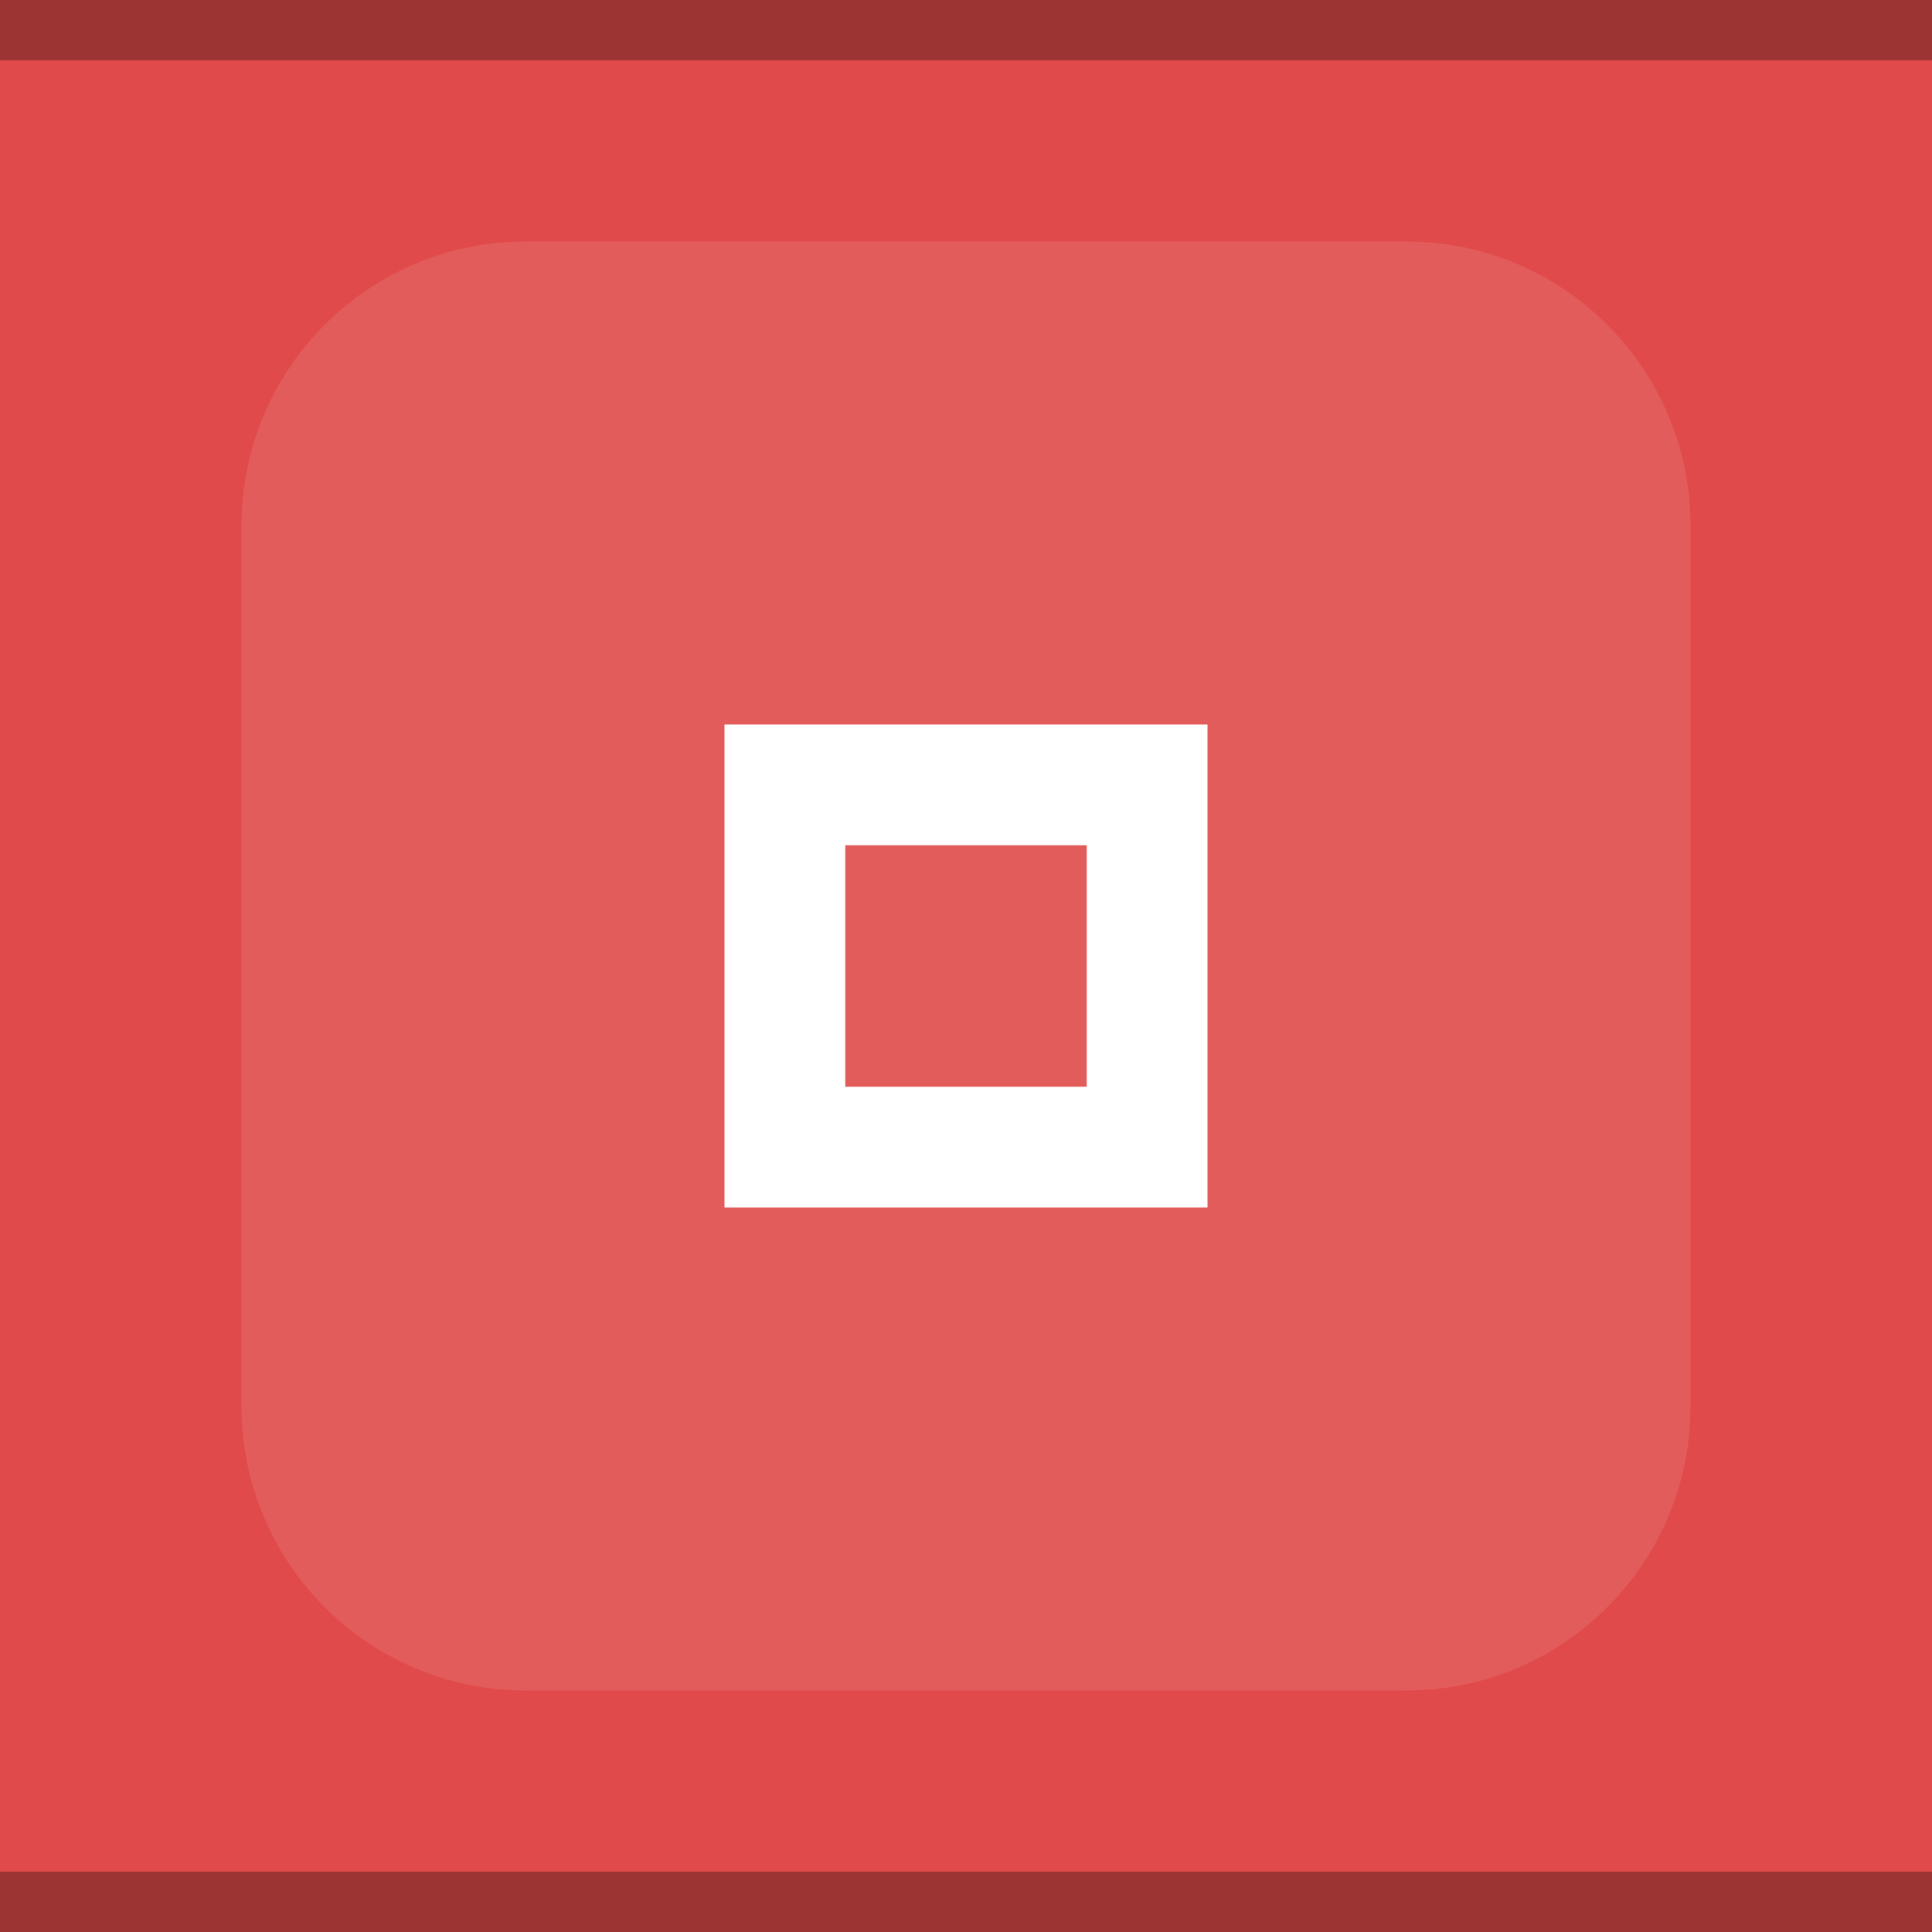
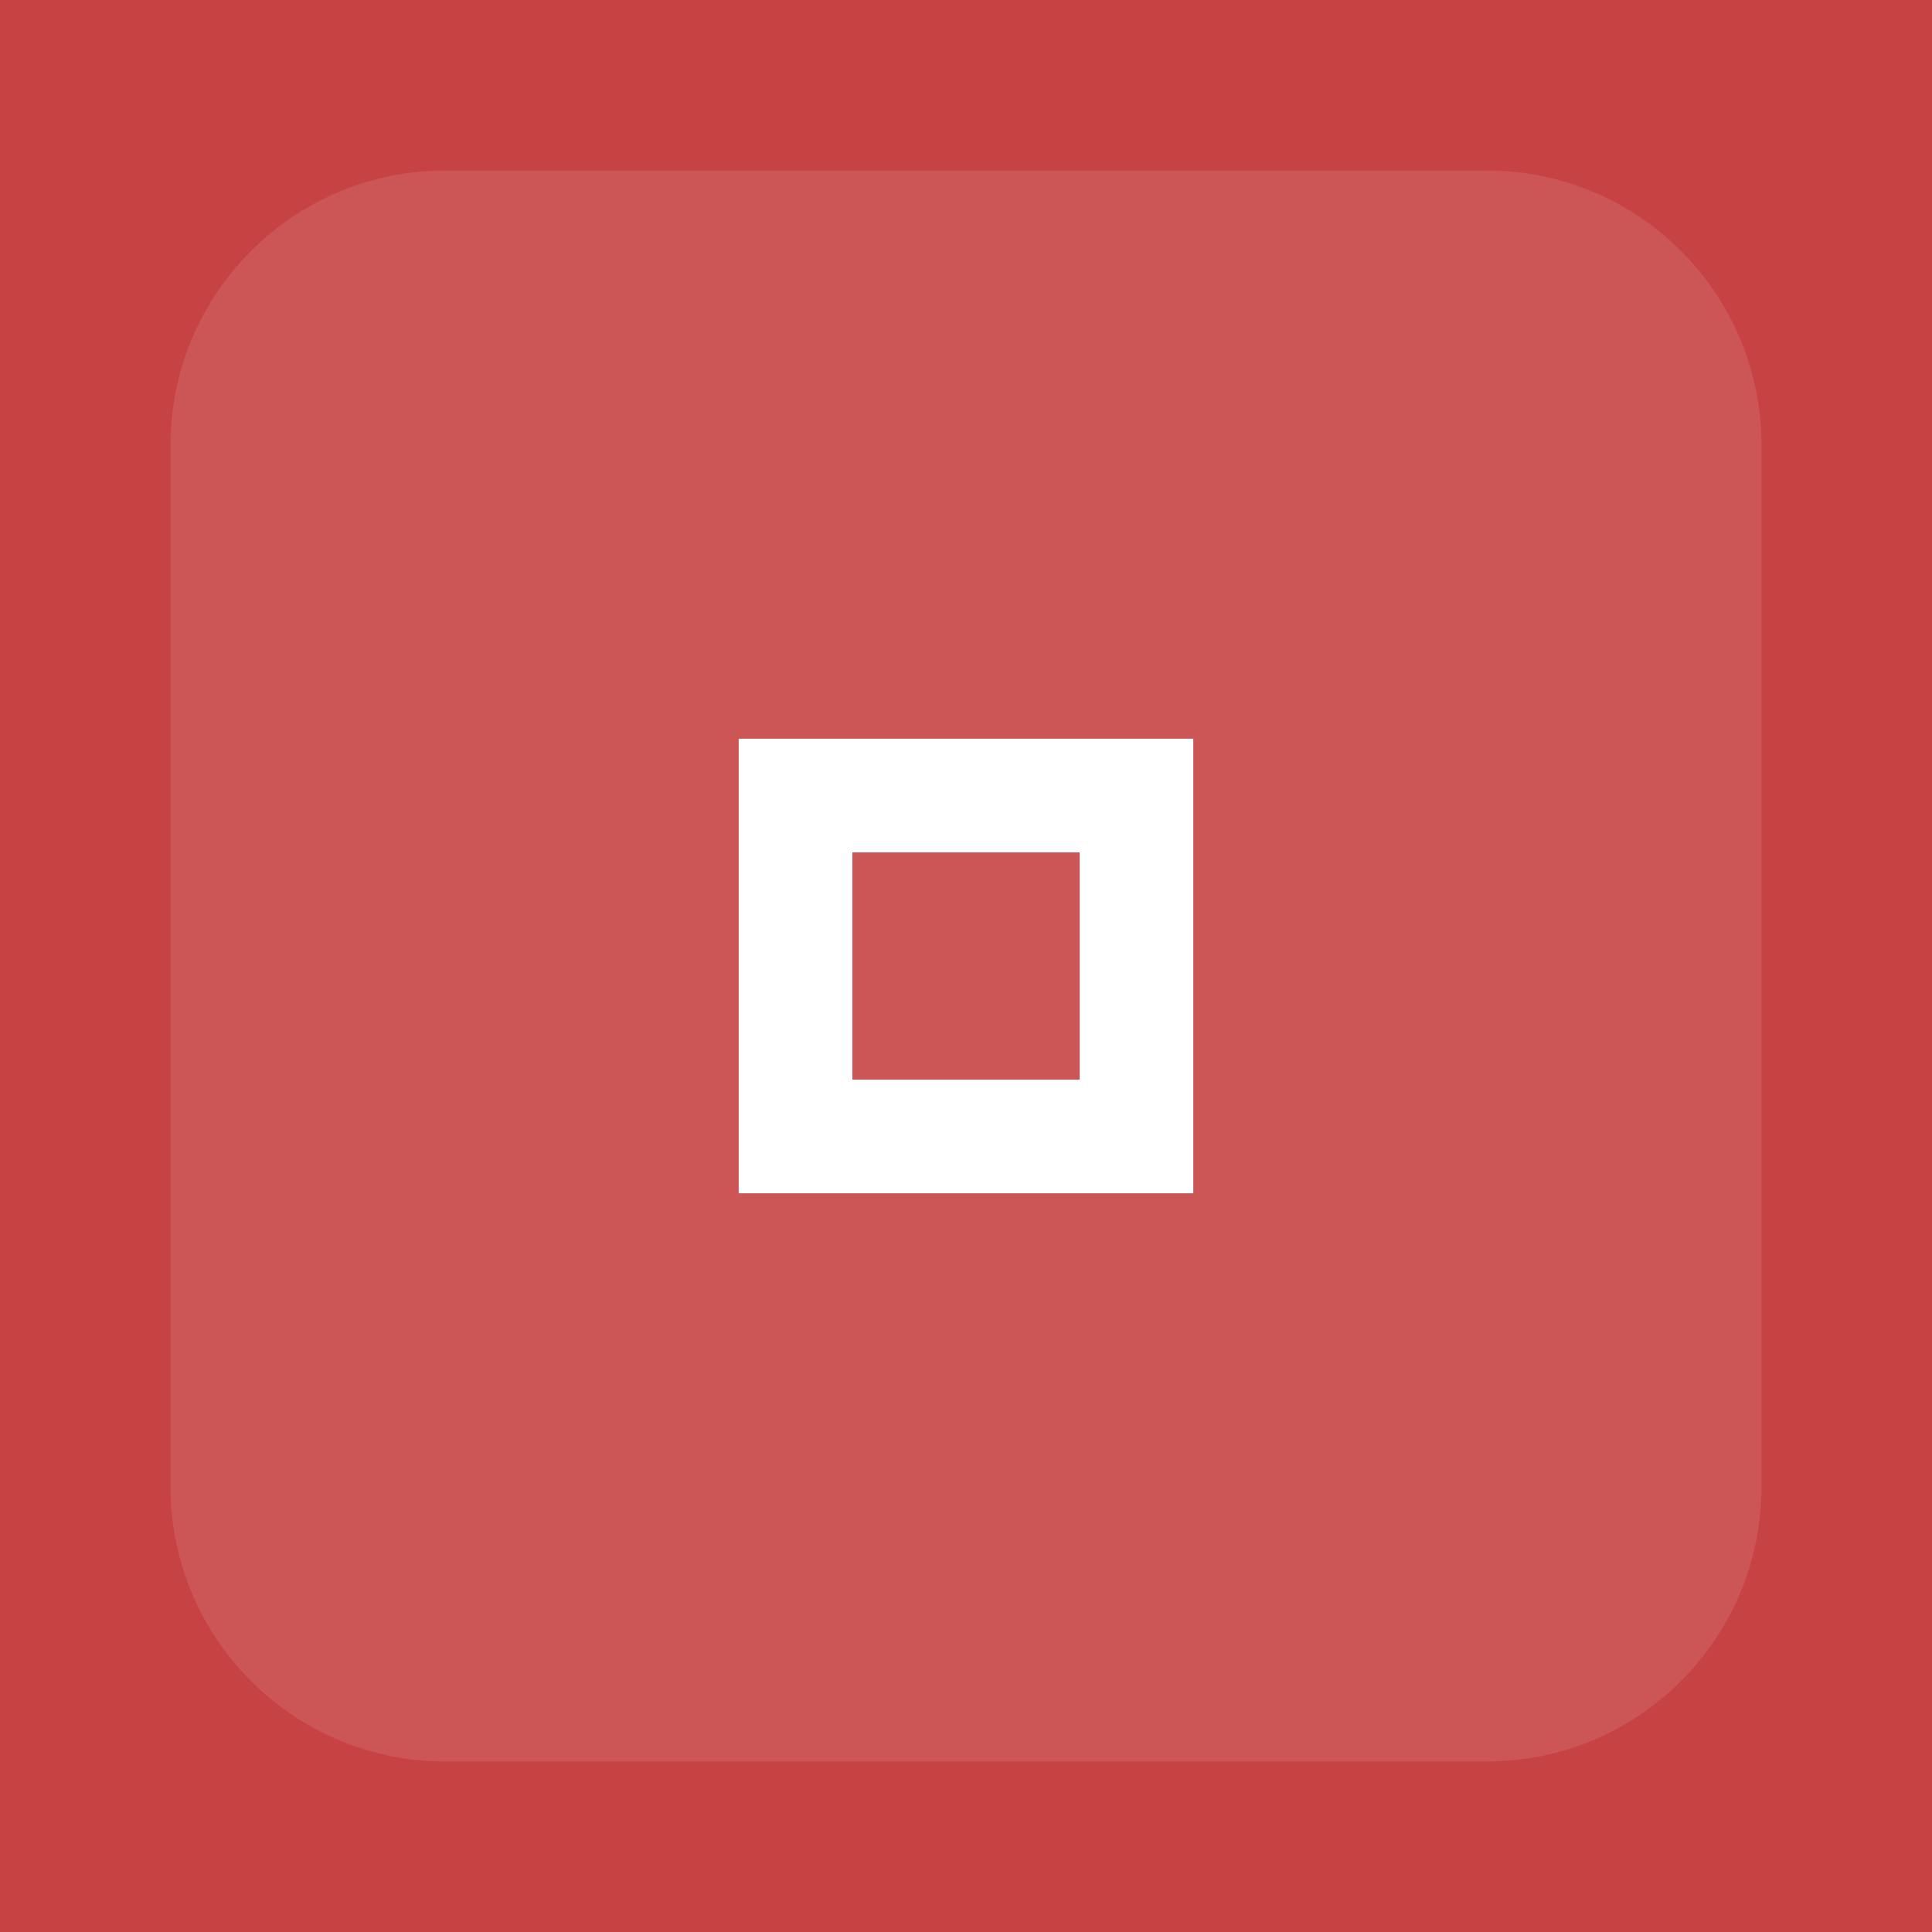
- <svg xmlns="http://www.w3.org/2000/svg" id="svg12" version="1.1" viewBox="0 0 32 32" height="32" width="32">
+ <svg xmlns="http://www.w3.org/2000/svg" id="svg12" version="1.1" viewBox="0 0 34 34" height="34" width="34">
  <defs id="defs16" />
-   <rect style="fill:#e04a4a;fill-opacity:1" id="rect2" fill="#E0E0E0" height="32" width="32" />
-   <path id="path8" d="m 12,12 v 8 h 8 v -8 z m 2,2 h 4 v 4 h -4 z" style="fill:#ffffff;fill-opacity:1" />
-   <rect width="32" height="1" fill="#FFFFFF" fill-opacity="0.4" id="rect166" style="opacity:0.3;fill:#000000;fill-opacity:1" x="0" y="0" />
-   <rect width="32" height="1" fill="#FFFFFF" fill-opacity="0.4" id="rect166-3" style="opacity:0.3;fill:#000000;fill-opacity:1" x="0" y="31" />
-   <rect ry="4.708" rx="4.708" y="4" x="4" width="24" height="24" fill="#E0E0E0" id="rect2-6-1" style="opacity:0.1;fill:#ffffff;fill-opacity:1;stroke-width:0.75" />
+   <rect style="fill:#c74242;fill-opacity:1;stroke-width:1.125" id="rect2" fill="#E0E0E0" height="36" width="36" x="-1" y="-1" />
+   <path id="path8-3" d="m 13,13 v 8 h 8 v -8 z m 2,2 h 4 v 4 h -4 z" style="fill:#ffffff" />
+   <rect style="opacity:0.1;fill:#ffffff;fill-opacity:1;stroke-width:0.875" id="rect2-3" fill="#E0E0E0" height="28" width="28" x="3" y="3" rx="4.836" ry="4.836" />
</svg>
